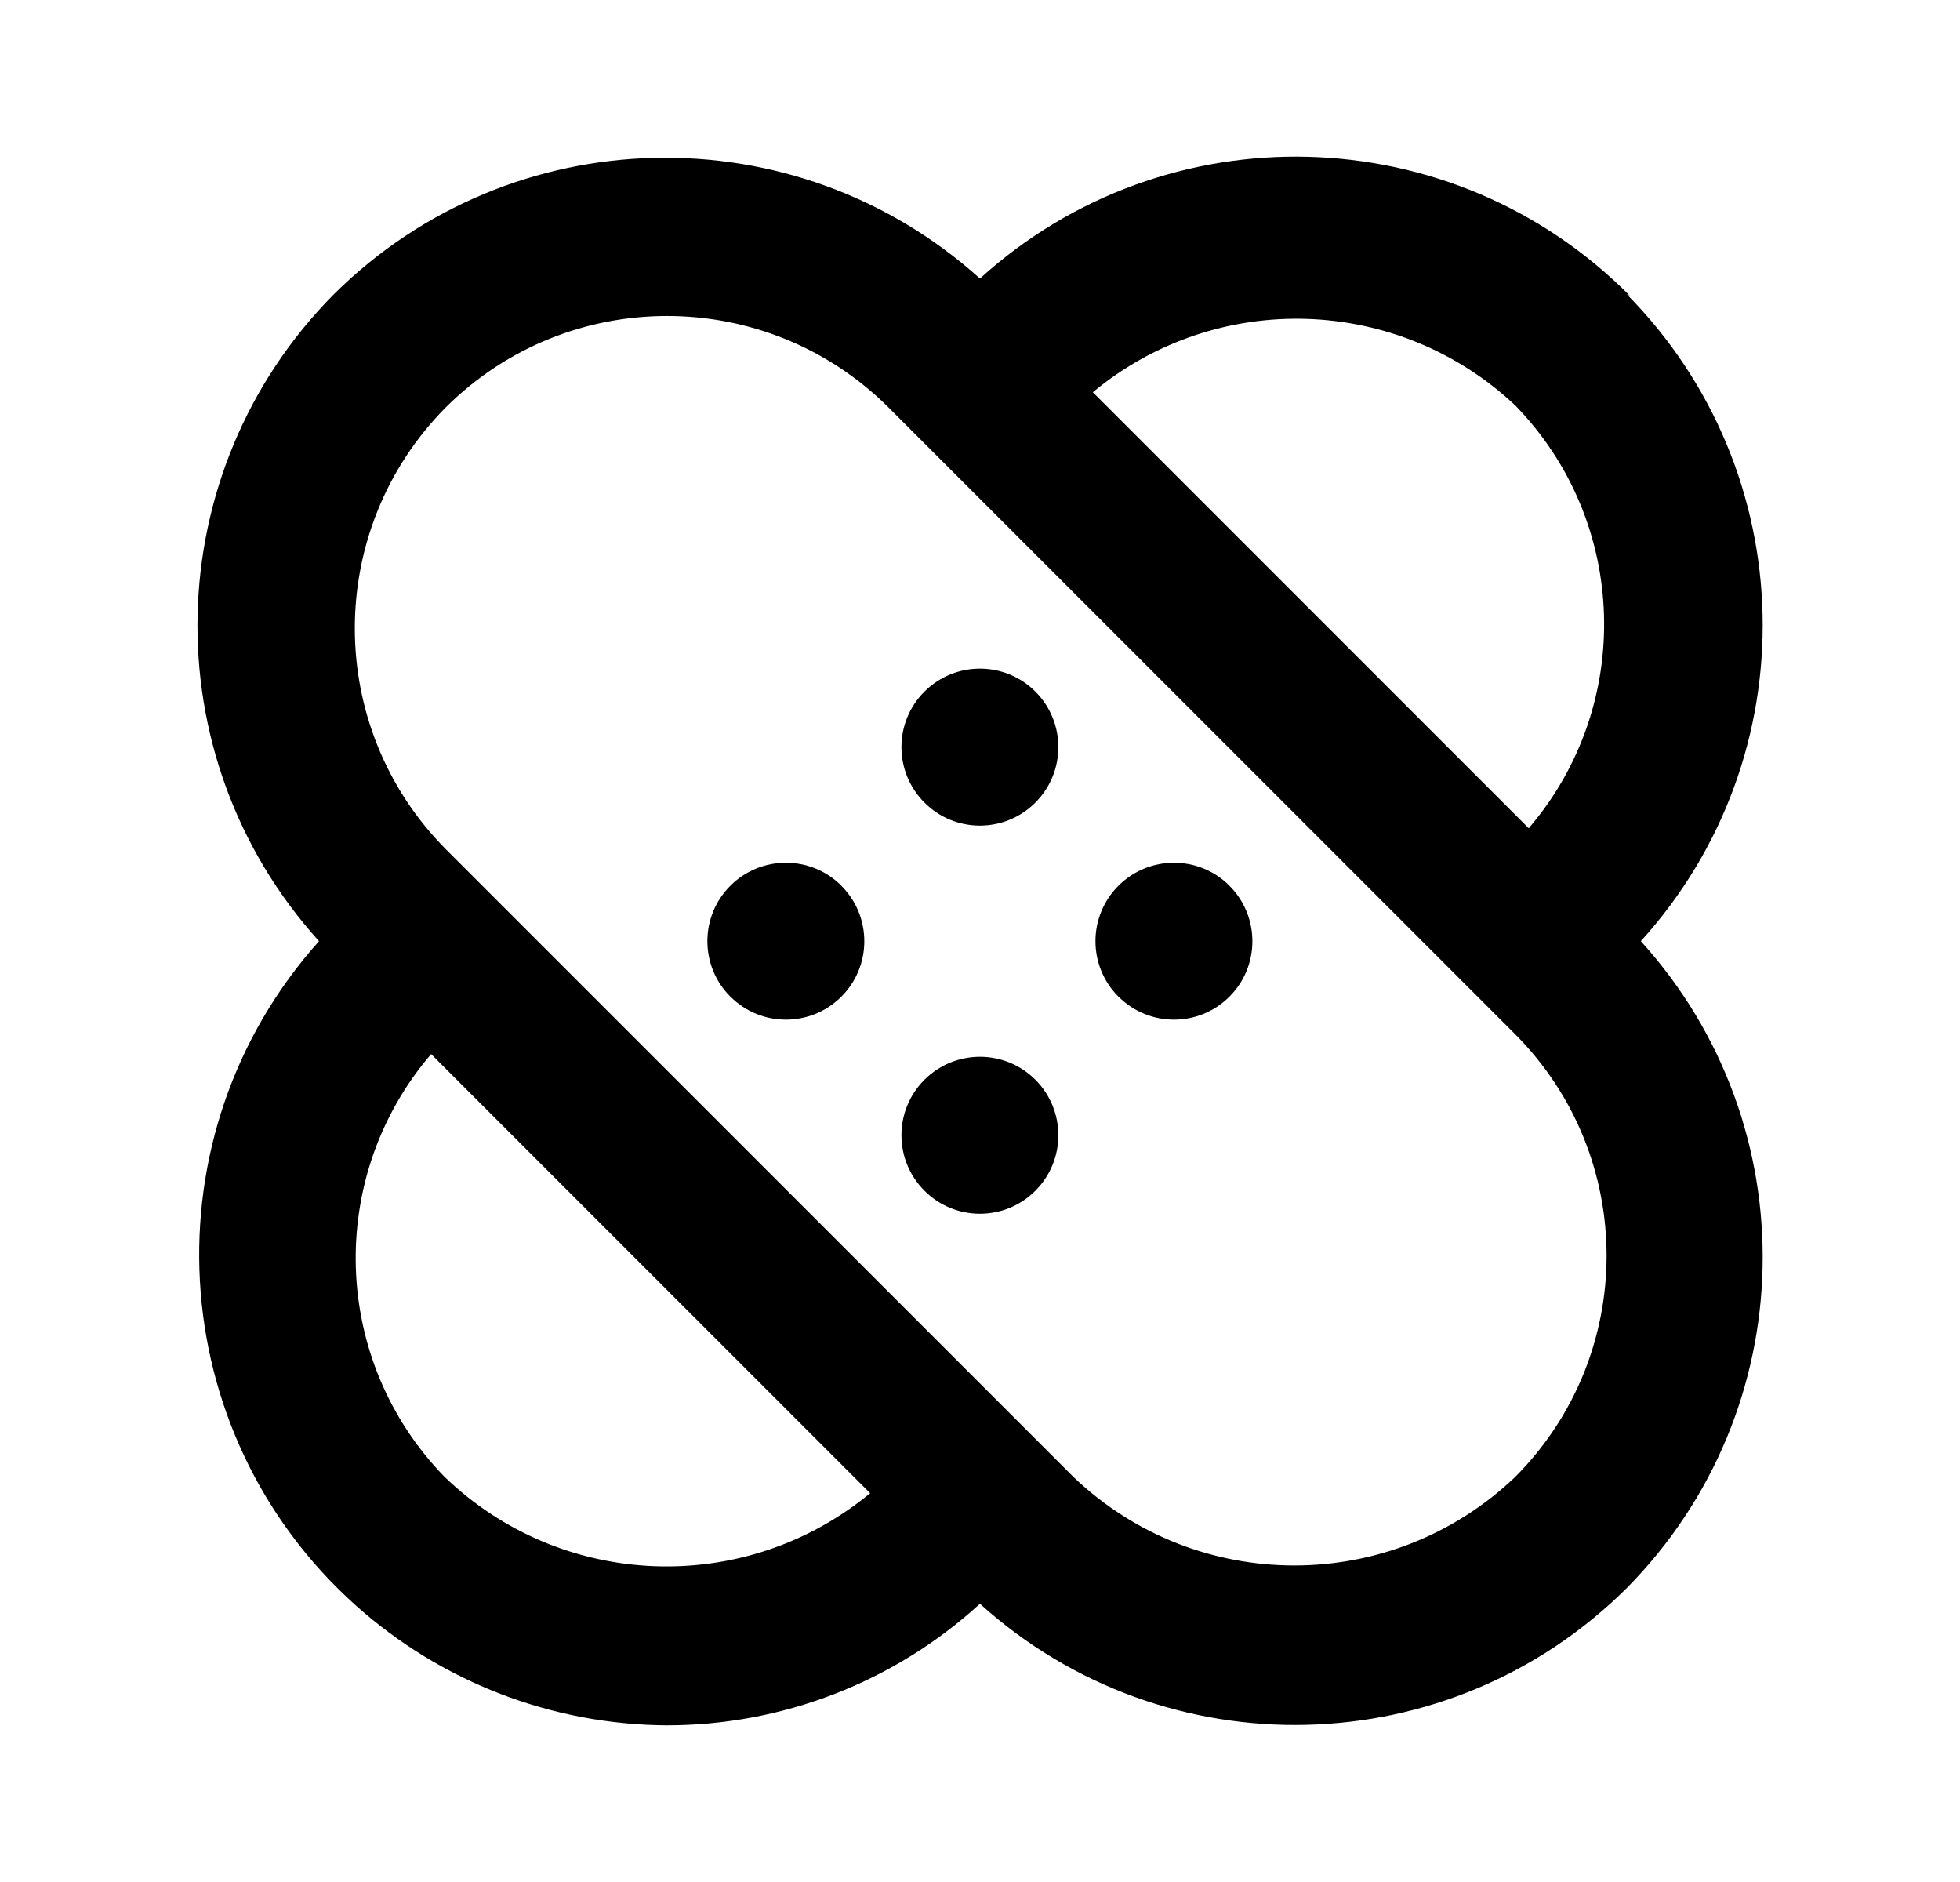
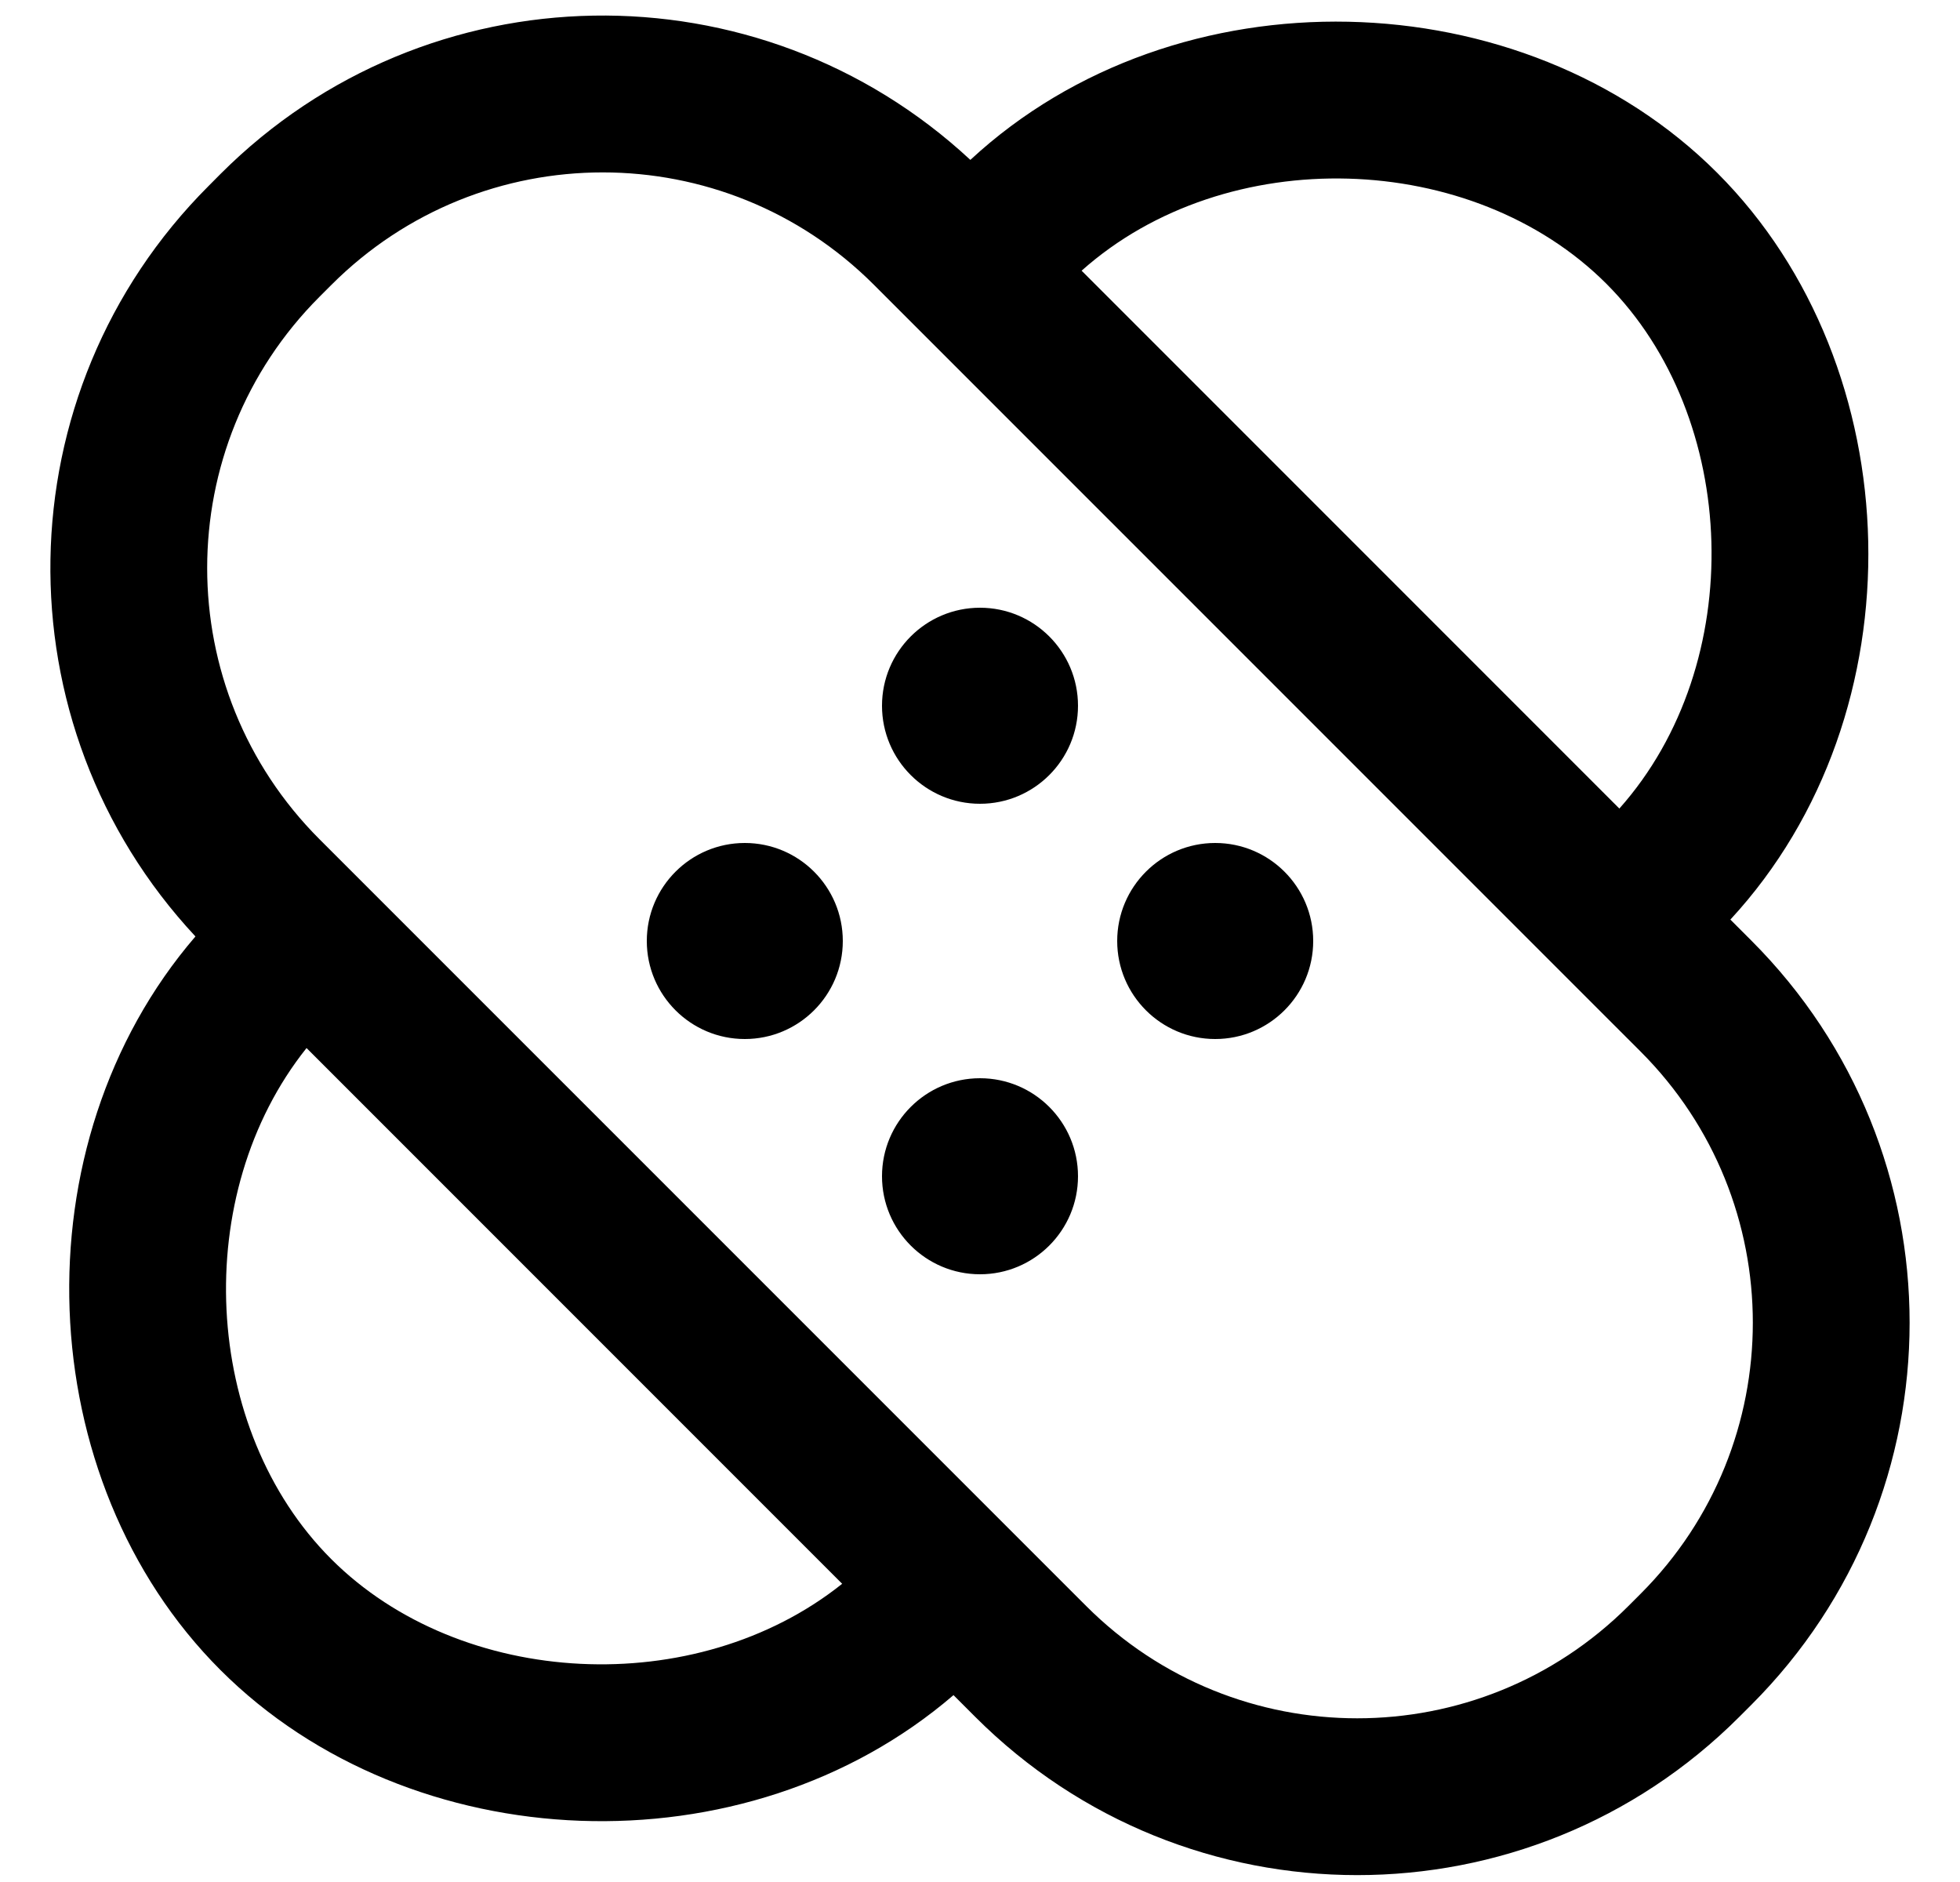
<svg xmlns="http://www.w3.org/2000/svg" width="25" height="24" viewBox="0 0 25 24">
-   <path d="M9.319,11.292 L9.319,11.292 C8.926,11.681 8.924,12.315 9.313,12.707 C9.315,12.709 9.317,12.71 9.319,12.712 L9.319,12.712 C9.709,13.1 10.339,13.1 10.729,12.712 L10.729,12.712 C11.121,12.324 11.123,11.69 10.734,11.298 C10.732,11.296 10.731,11.294 10.729,11.292 L10.729,11.292 C10.339,10.905 9.709,10.905 9.319,11.292 L9.319,11.292 Z M11.789,13.772 L11.789,13.772 C11.401,14.162 11.401,14.792 11.789,15.182 L11.789,15.182 C12.178,15.575 12.811,15.577 13.203,15.188 C13.205,15.186 13.207,15.184 13.209,15.182 L13.209,15.182 C13.596,14.792 13.596,14.162 13.209,13.772 L13.209,13.772 C12.82,13.38 12.187,13.378 11.794,13.767 C11.792,13.769 11.791,13.77 11.789,13.772 L11.789,13.772 Z M20.789,3.772 L20.789,3.772 C18.529,1.494 14.876,1.397 12.499,3.552 L12.499,3.552 C10.134,1.423 6.518,1.511 4.259,3.752 L4.259,3.752 L4.259,3.752 C2.014,6.015 1.931,9.638 4.069,12.002 L4.069,12.002 C1.859,14.472 2.071,18.265 4.54,20.475 C5.63,21.449 7.037,21.992 8.499,22.002 L8.499,22.002 C9.979,22.004 11.406,21.451 12.499,20.452 L12.499,20.452 C14.865,22.588 18.488,22.5 20.749,20.252 L20.749,20.252 C22.99,17.987 23.069,14.364 20.929,12.002 L20.929,12.002 C23.069,9.641 22.99,6.018 20.749,3.752 L20.789,3.772 Z M19.329,5.172 L19.329,5.172 C20.77,6.655 20.844,8.992 19.499,10.562 L13.939,5.002 L13.939,5.002 C15.52,3.69 17.833,3.763 19.329,5.172 L19.329,5.172 Z M5.669,18.832 L5.669,18.832 C4.227,17.35 4.154,15.013 5.499,13.442 L11.099,19.042 L11.099,19.042 C9.499,20.363 7.162,20.273 5.669,18.832 L5.669,18.832 Z M19.329,18.832 L19.329,18.832 C17.751,20.341 15.266,20.341 13.689,18.832 L5.689,10.832 L5.689,10.832 C4.138,9.272 4.138,6.753 5.689,5.192 L5.689,5.192 L5.689,5.192 C7.249,3.642 9.768,3.642 11.329,5.192 L19.329,13.192 L19.329,13.192 C20.88,14.753 20.88,17.272 19.329,18.832 L19.329,18.832 Z M14.269,11.292 L14.269,11.292 C13.876,11.681 13.874,12.315 14.263,12.707 C14.265,12.709 14.267,12.71 14.269,12.712 L14.269,12.712 C14.659,13.1 15.289,13.1 15.679,12.712 L15.679,12.712 C16.071,12.324 16.073,11.69 15.684,11.298 C15.682,11.296 15.681,11.294 15.679,11.292 L15.679,11.292 C15.289,10.905 14.659,10.905 14.269,11.292 L14.269,11.292 Z M11.789,8.822 L11.789,8.822 C11.401,9.212 11.401,9.842 11.789,10.232 L11.789,10.232 C12.178,10.625 12.811,10.627 13.203,10.238 C13.205,10.236 13.207,10.234 13.209,10.232 L13.209,10.232 C13.596,9.842 13.596,9.212 13.209,8.822 L13.209,8.822 C12.82,8.43 12.187,8.428 11.794,8.817 C11.792,8.819 11.791,8.82 11.789,8.822 L11.789,8.822 Z" />
+   <path d="M21.903,2.204 C24.378,4.679 24.509,9.091 22.071,11.727 L22.339,11.995 C25.03,14.686 25.03,19.049 22.339,21.74 L22.185,21.894 C19.494,24.585 15.131,24.585 12.439,21.894 L12.162,21.617 C9.51,23.896 5.233,23.718 2.811,21.296 C0.388,18.873 0.211,14.593 2.493,11.942 C-0.029,9.24 0.027,5.004 2.661,2.371 L2.815,2.216 C5.446,-0.414 9.674,-0.473 12.377,2.039 C15.012,-0.403 19.427,-0.272 21.903,2.204 Z M13.796,3.452 L20.655,10.311 C22.302,8.462 22.194,5.323 20.489,3.618 C18.784,1.913 15.645,1.805 13.796,3.452 Z M3.91,13.365 C2.42,15.231 2.573,18.23 4.225,19.882 C5.877,21.534 8.876,21.687 10.742,20.197 L3.91,13.365 Z M4.075,3.785 C2.165,5.695 2.165,8.792 4.075,10.702 L13.854,20.48 C15.764,22.39 18.86,22.39 20.771,20.48 L20.925,20.326 C22.835,18.416 22.835,15.319 20.925,13.409 L11.146,3.631 C9.236,1.721 6.14,1.721 4.229,3.631 L4.075,3.785 Z M15.5,13.25 C14.81,13.25 14.25,12.69 14.25,12 C14.25,11.31 14.81,10.75 15.5,10.75 C16.19,10.75 16.75,11.31 16.75,12 C16.75,12.69 16.19,13.25 15.5,13.25 Z M12.5,16.25 C11.81,16.25 11.25,15.69 11.25,15 C11.25,14.31 11.81,13.75 12.5,13.75 C13.19,13.75 13.75,14.31 13.75,15 C13.75,15.69 13.19,16.25 12.5,16.25 Z M9.5,13.25 C8.81,13.25 8.25,12.69 8.25,12 C8.25,11.31 8.81,10.75 9.5,10.75 C10.19,10.75 10.75,11.31 10.75,12 C10.75,12.69 10.19,13.25 9.5,13.25 Z M12.5,10.25 C11.81,10.25 11.25,9.69 11.25,9 C11.25,8.31 11.81,7.75 12.5,7.75 C13.19,7.75 13.75,8.31 13.75,9 C13.75,9.69 13.19,10.25 12.5,10.25 Z" />
</svg>
